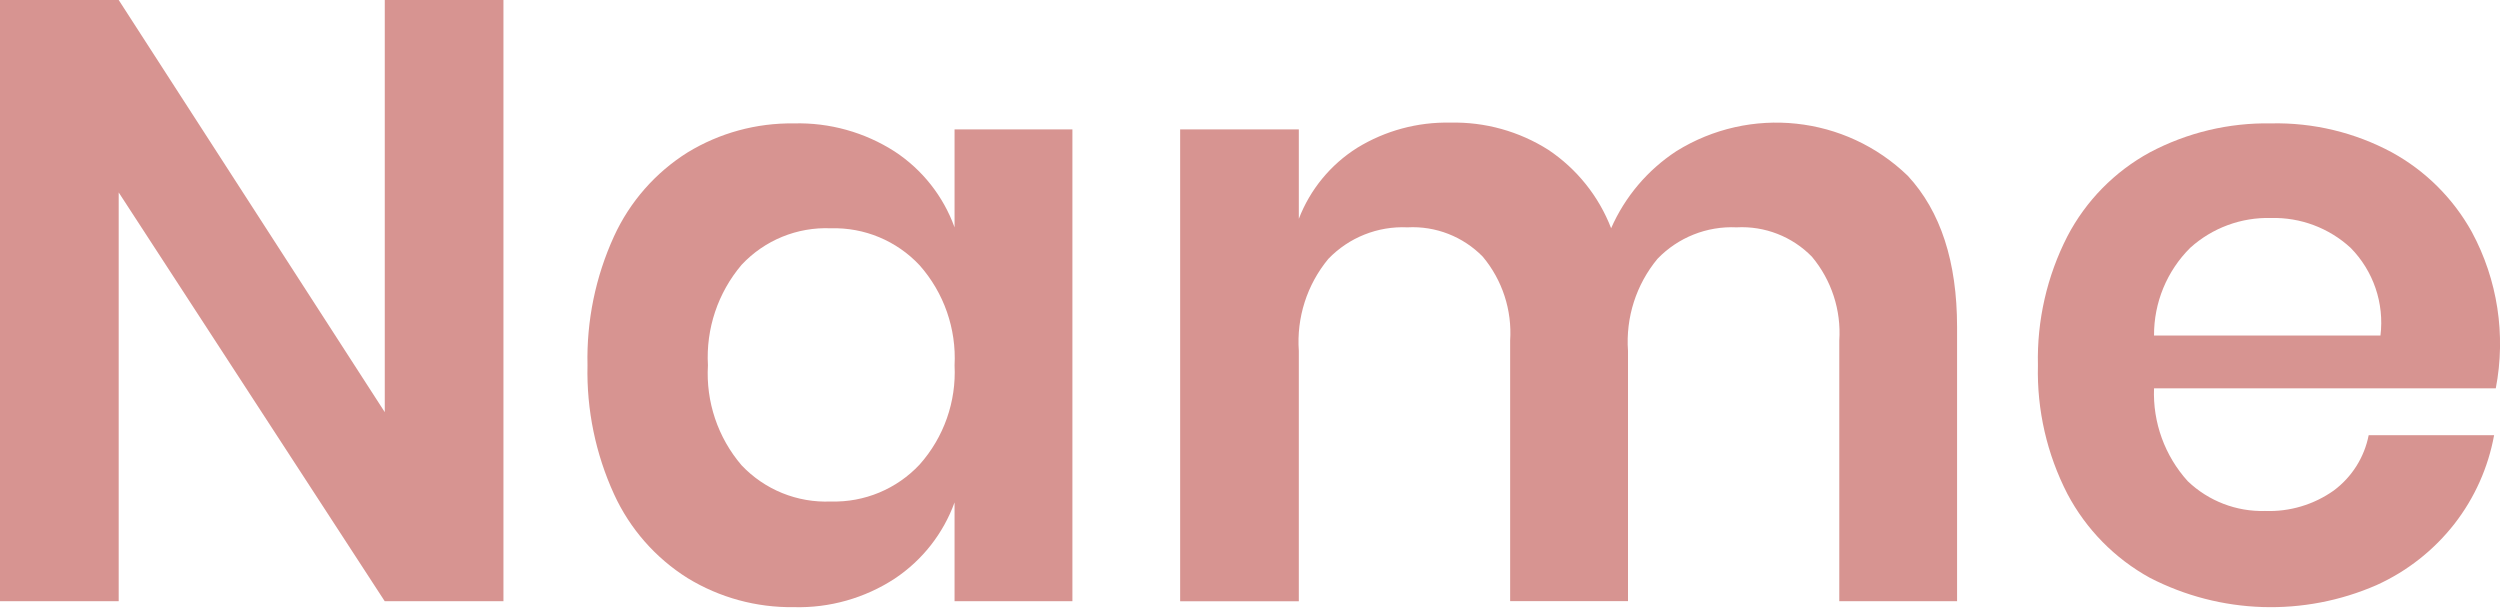
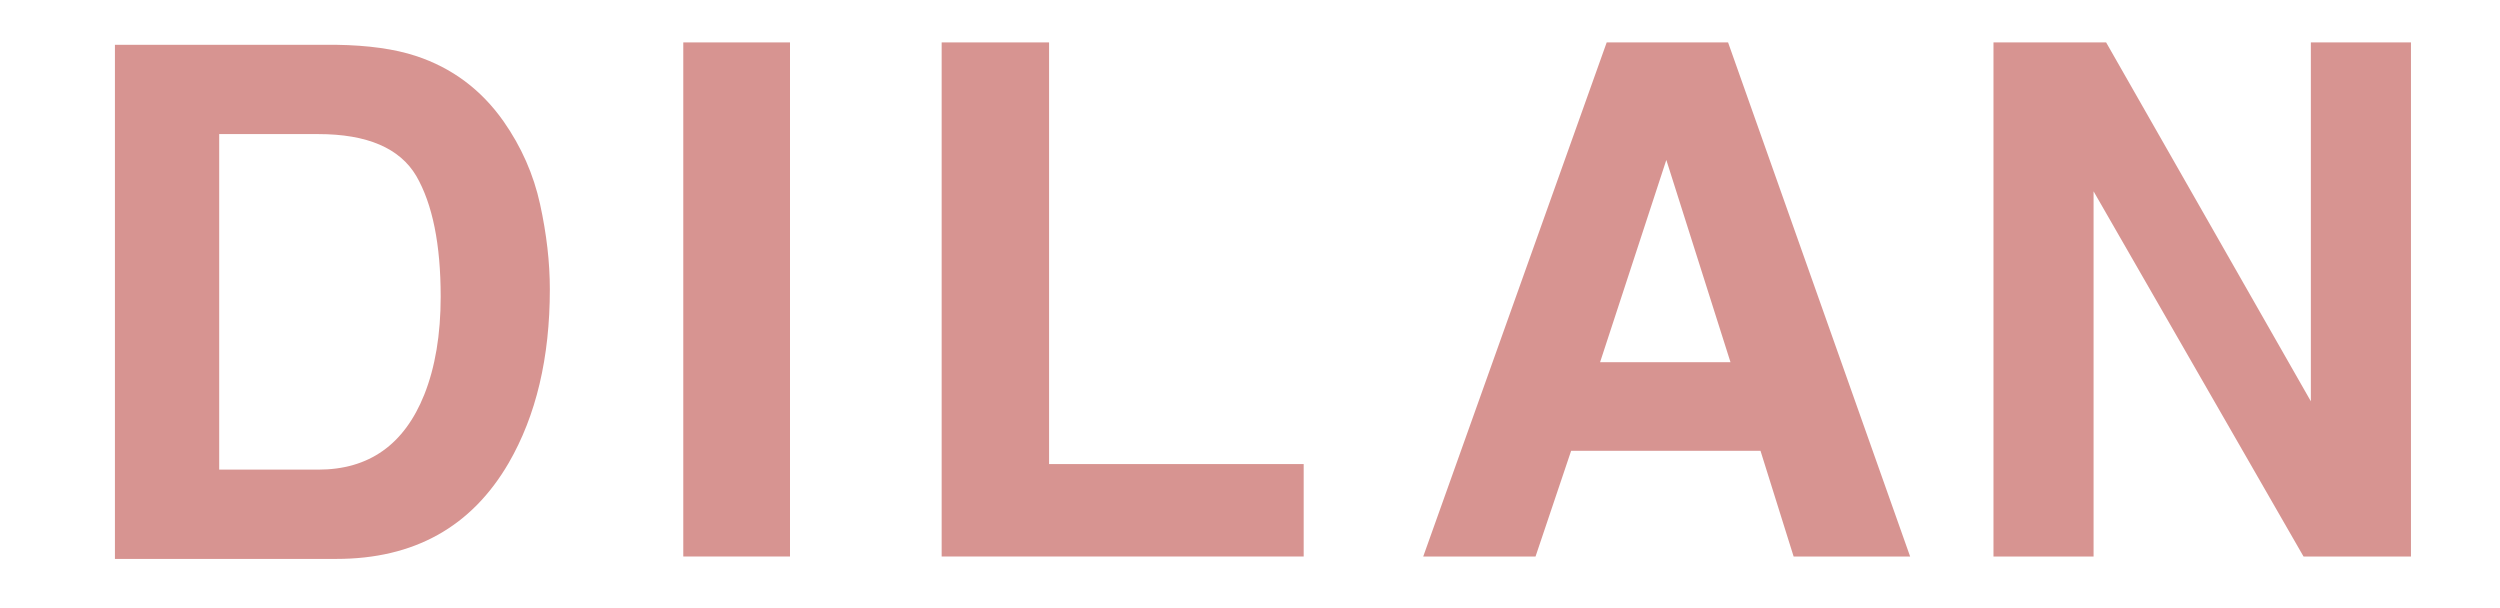
- <svg xmlns="http://www.w3.org/2000/svg" id="Layer_1" data-name="Layer 1" viewBox="0 0 140 34">
-   <defs>
-     <style>.cls-1{fill:#d79491;}</style>
-   </defs>
-   <path class="cls-1" d="M28.189,33.666H21.543L6.647,10.777V33.666H0V0H6.647l14.9,23.08V0h6.646V33.666Z" />
-   <path class="cls-1" d="M50.108,8.488a8.548,8.548,0,0,1,3.347,4.244V7.248h6.6V33.666h-6.6V28.135A8.679,8.679,0,0,1,50.108,32.4,9.84,9.84,0,0,1,44.451,34a11.108,11.108,0,0,1-5.939-1.622,10.9,10.9,0,0,1-4.124-4.7A16.45,16.45,0,0,1,32.9,20.458a16.455,16.455,0,0,1,1.485-7.225,10.908,10.908,0,0,1,4.124-4.7,11.126,11.126,0,0,1,5.939-1.622A9.949,9.949,0,0,1,50.108,8.488ZM41.529,14.83a8,8,0,0,0-1.885,5.627,7.9,7.9,0,0,0,1.885,5.6,6.5,6.5,0,0,0,5,2.027A6.539,6.539,0,0,0,51.5,26.013a7.769,7.769,0,0,0,1.956-5.555,7.839,7.839,0,0,0-1.956-5.6,6.539,6.539,0,0,0-4.973-2.074A6.466,6.466,0,0,0,41.529,14.83Z" />
-   <path class="cls-1" d="M106.839,9.848q2.757,2.98,2.757,8.464V33.666H103V19.075a6.64,6.64,0,0,0-1.533-4.7,5.483,5.483,0,0,0-4.219-1.644,5.772,5.772,0,0,0-4.43,1.764,7.27,7.27,0,0,0-1.65,5.15v14.02h-6.6V19.075a6.644,6.644,0,0,0-1.532-4.7,5.486,5.486,0,0,0-4.219-1.644A5.776,5.776,0,0,0,74.384,14.5a7.275,7.275,0,0,0-1.65,5.15v14.02H66.088V7.248h6.646v5.007A8.163,8.163,0,0,1,76.01,8.274,9.585,9.585,0,0,1,81.22,6.867a9.813,9.813,0,0,1,5.491,1.526,9.318,9.318,0,0,1,3.512,4.388,9.931,9.931,0,0,1,3.652-4.315A10.593,10.593,0,0,1,106.839,9.848Z" />
-   <path class="cls-1" d="M139.764,21.745H120.626a7.321,7.321,0,0,0,1.886,5.2,6.021,6.021,0,0,0,4.336,1.669,6.242,6.242,0,0,0,3.842-1.144,5.075,5.075,0,0,0,1.956-3.1h7.024a11.438,11.438,0,0,1-2.216,4.96,11.6,11.6,0,0,1-4.361,3.433,14.784,14.784,0,0,1-12.7-.406,11.494,11.494,0,0,1-4.619-4.7,14.912,14.912,0,0,1-1.65-7.2,15.056,15.056,0,0,1,1.65-7.225,11.313,11.313,0,0,1,4.619-4.7,13.943,13.943,0,0,1,6.788-1.622,13.637,13.637,0,0,1,6.764,1.622,11.361,11.361,0,0,1,4.478,4.459A13.181,13.181,0,0,1,139.764,21.745Zm-8.131-7.868a6.338,6.338,0,0,0-4.455-1.669,6.486,6.486,0,0,0-4.525,1.669,6.869,6.869,0,0,0-2.027,4.911h12.68A5.964,5.964,0,0,0,131.633,13.877Z" />
+ <svg xmlns="http://www.w3.org/2000/svg" xmlns:ns1="http://vectornator.io" height="100%" stroke-miterlimit="10" style="fill-rule:nonzero;clip-rule:evenodd;stroke-linecap:round;stroke-linejoin:round;" version="1.1" viewBox="0 0 140 34" width="100%" xml:space="preserve">
+   <defs />
+   <g id="Untitled" ns1:layerName="Untitled">
+     <path d="M18.838 31.299L6.436 31.299L6.436 2.509L18.838 2.509C20.622 2.535 22.106 2.744 23.291 3.134C25.309 3.798 26.943 5.016 28.193 6.787C29.196 8.219 29.88 9.769 30.244 11.435C30.609 13.102 30.791 14.69 30.791 16.201C30.791 20.029 30.023 23.271 28.486 25.927C26.403 29.508 23.187 31.299 18.838 31.299ZM23.311 9.853C22.386 8.291 20.557 7.509 17.822 7.509L12.275 7.509L12.275 26.299L17.822 26.299C20.661 26.299 22.64 24.899 23.76 22.099C24.372 20.563 24.678 18.733 24.678 16.611C24.678 13.681 24.222 11.429 23.311 9.853Z" fill="#d79491" opacity="1" stroke="none" />
+     <path d="M38.264 2.375L44.24 2.375L44.24 31.164L38.264 31.164L38.264 2.375Z" fill="#d79491" opacity="1" stroke="none" />
+     <path d="M52.733 2.375L58.748 2.375L58.748 25.988L73.006 25.988L73.006 31.164L52.733 31.164L52.733 2.375Z" fill="#d79491" opacity="1" stroke="none" />
+     <path d="M98.588 25.246L87.983 25.246L85.99 31.164L79.701 31.164L89.975 2.375L96.772 2.375L106.967 31.164L100.443 31.164L98.588 25.246ZM96.908 20.285L93.314 8.957L89.604 20.285L96.908 20.285Z" fill="#d79491" opacity="1" stroke="none" />
+     <path d="M135.014 31.164L128.998 31.164L117.24 10.714L117.24 31.164L111.635 31.164L111.635 2.375L117.943 2.375L129.408 22.472L129.408 2.375L135.014 2.375L135.014 31.164Z" fill="#d79491" opacity="1" stroke="none" />
+   </g>
</svg>
